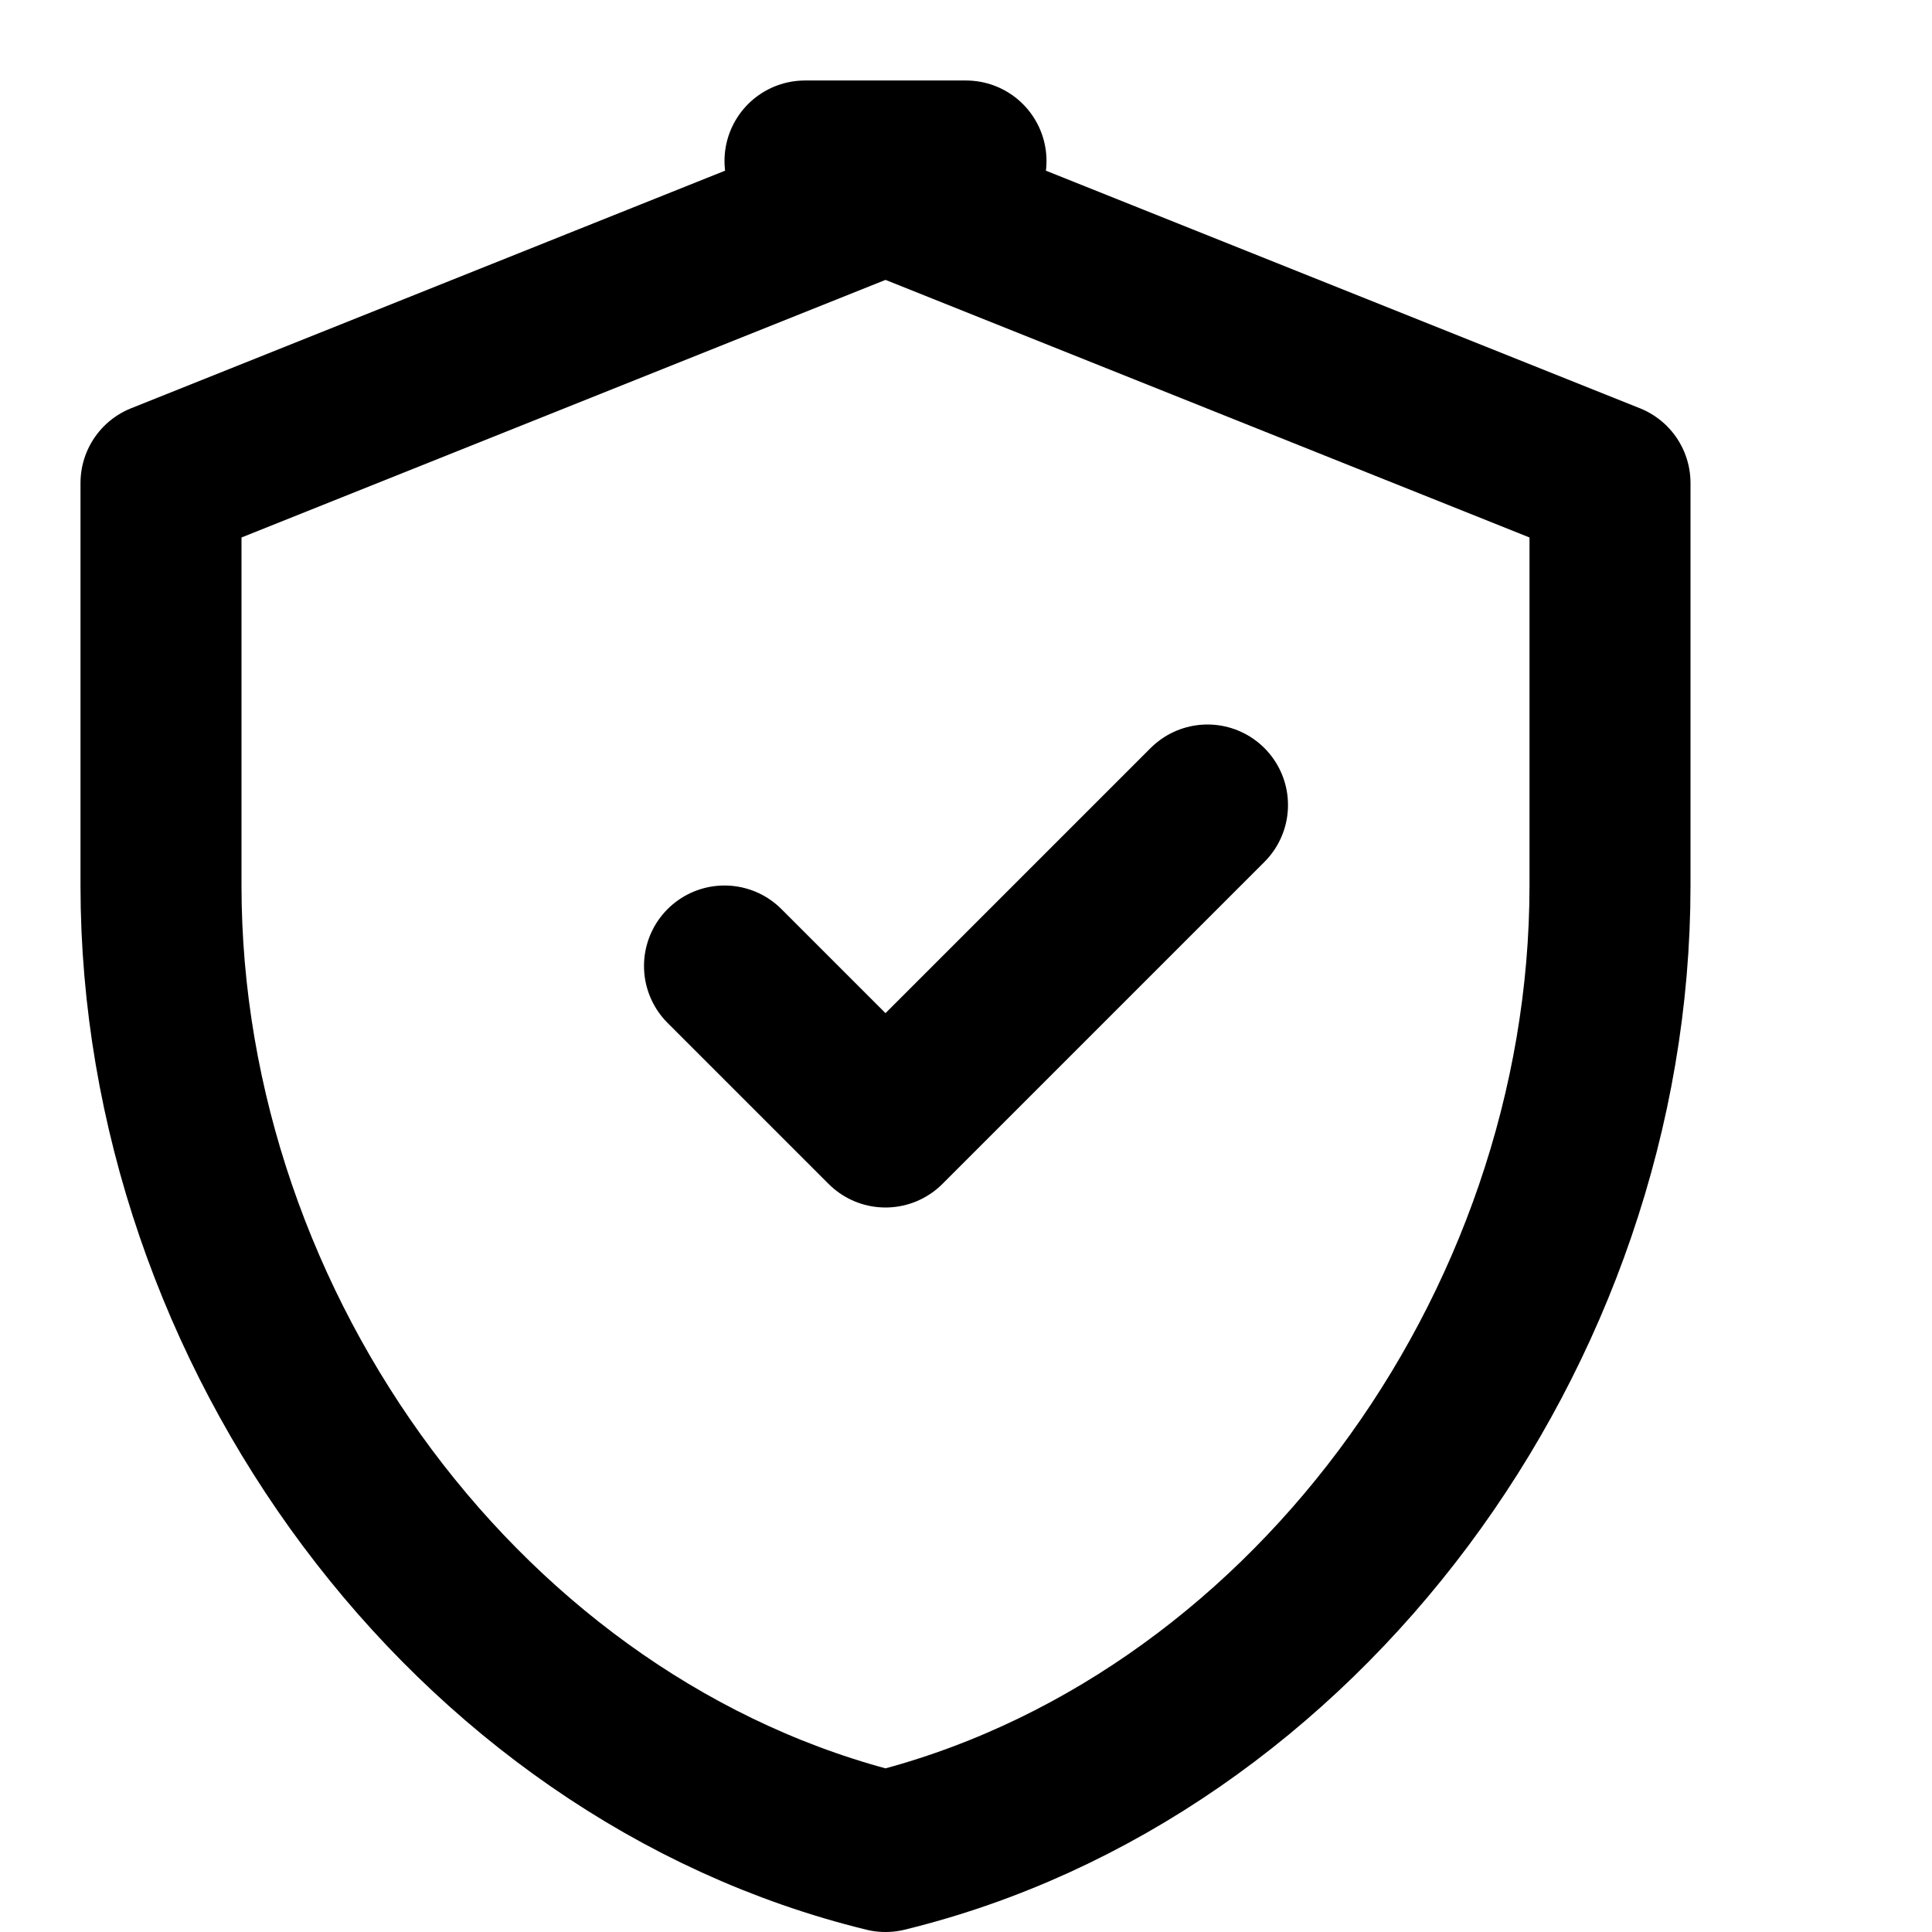
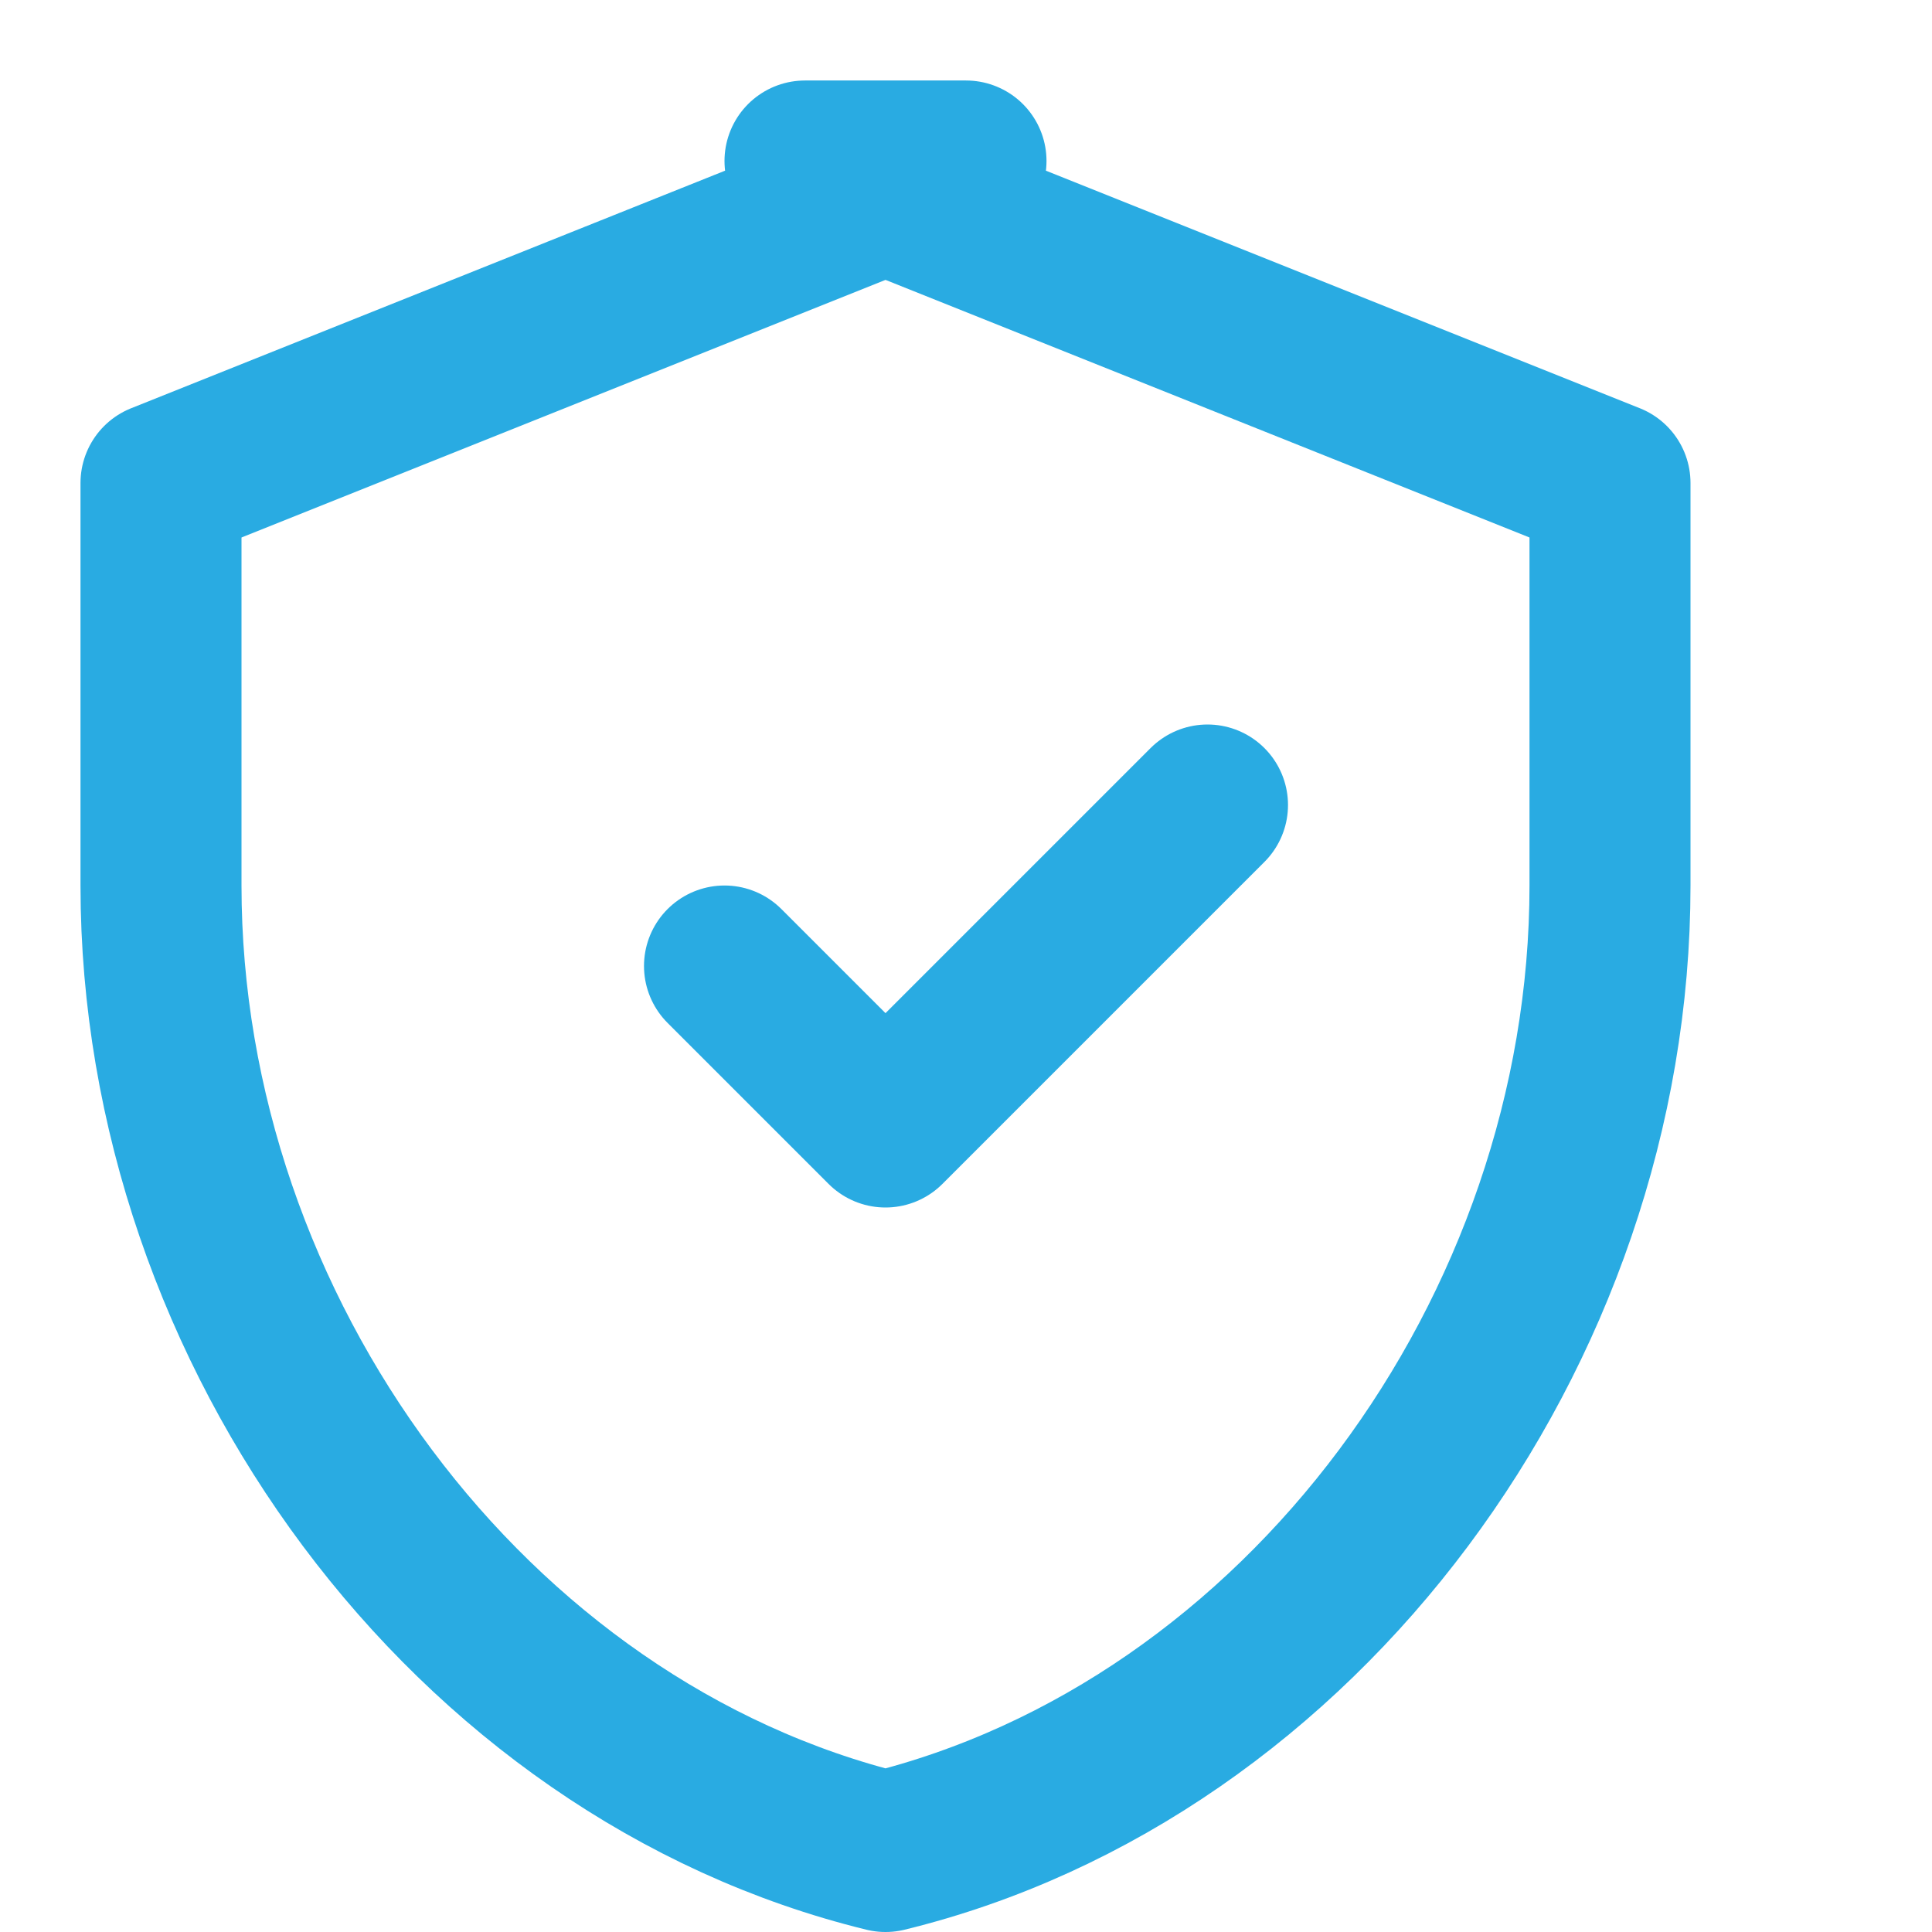
- <svg xmlns="http://www.w3.org/2000/svg" width="24" height="24" viewBox="0 0 24 24" fill="none" stroke="currentColor" stroke-width="2" stroke-linecap="round" stroke-linejoin="round">
+ <svg xmlns="http://www.w3.org/2000/svg" width="24" height="24" viewBox="0 0 24 24" fill="none" stroke="#29ABE2" stroke-width="2" stroke-linecap="round" stroke-linejoin="round">
  <path d="M12 2L2 6v5c0 5.55 3.84 10.74 9 12 5.16-1.26 9-6.45 9-12V6l-10-4z" />
  <path d="m9 12 2 2 4-4" />
</svg>
